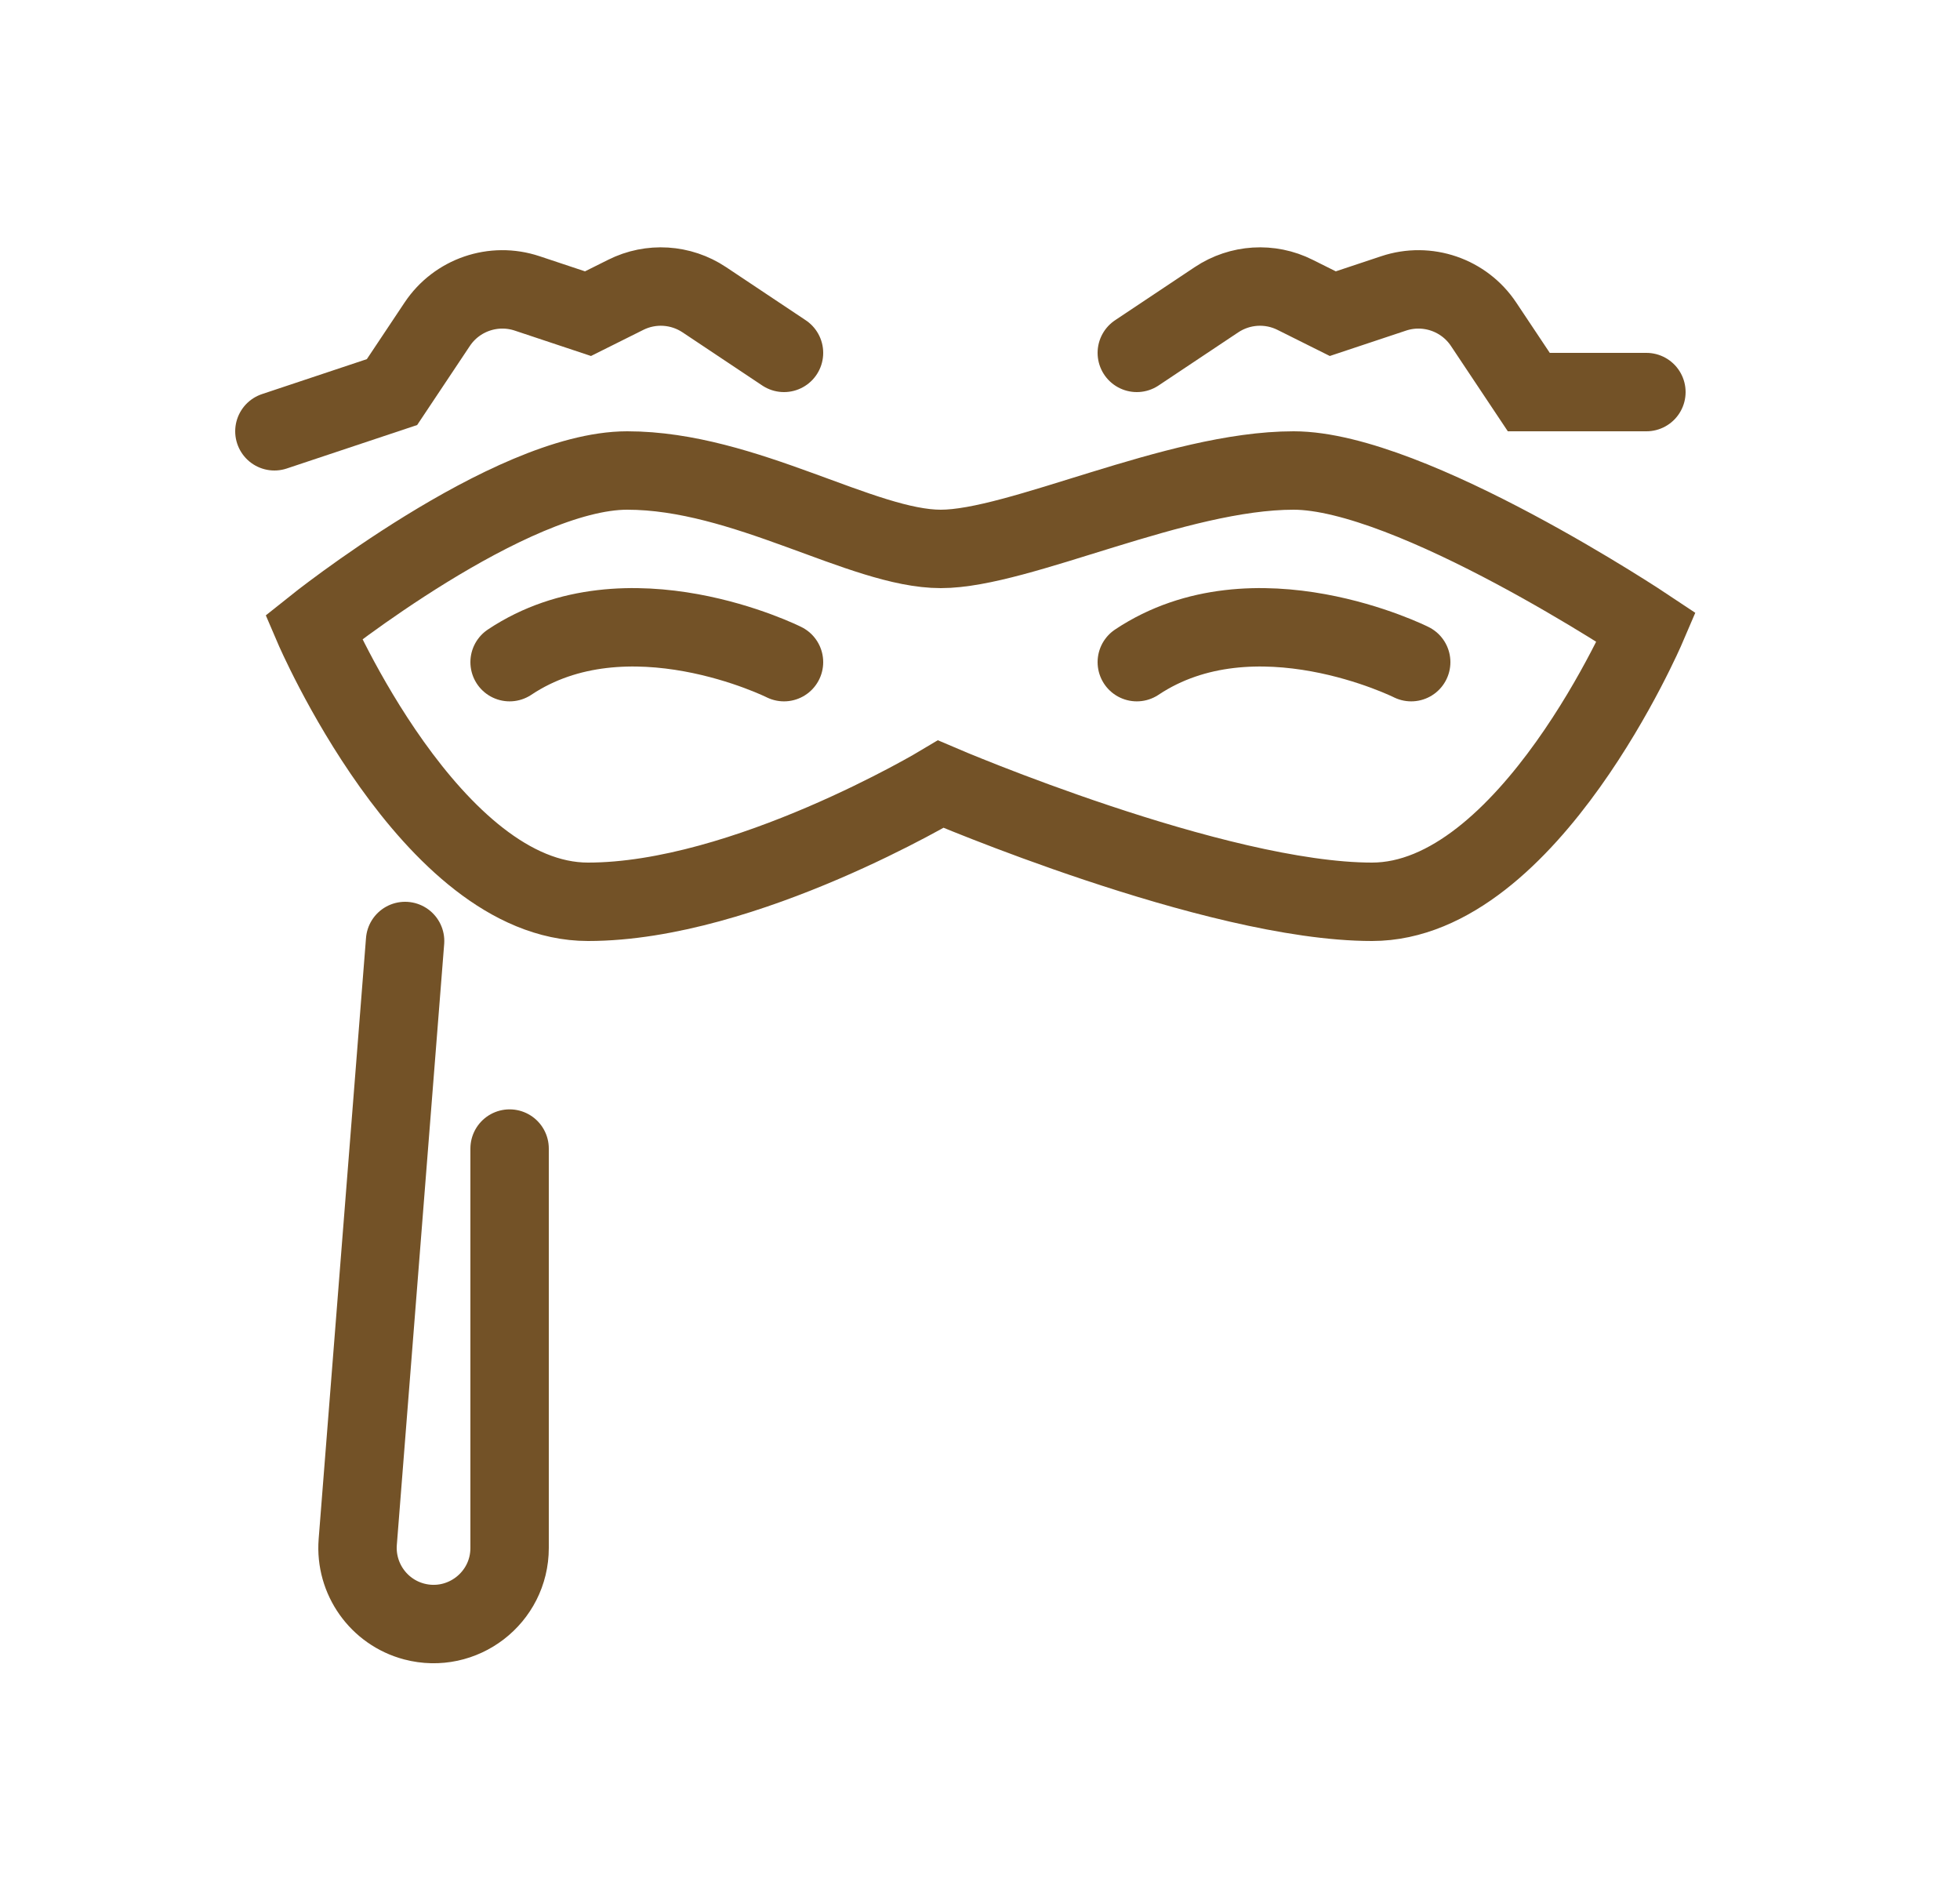
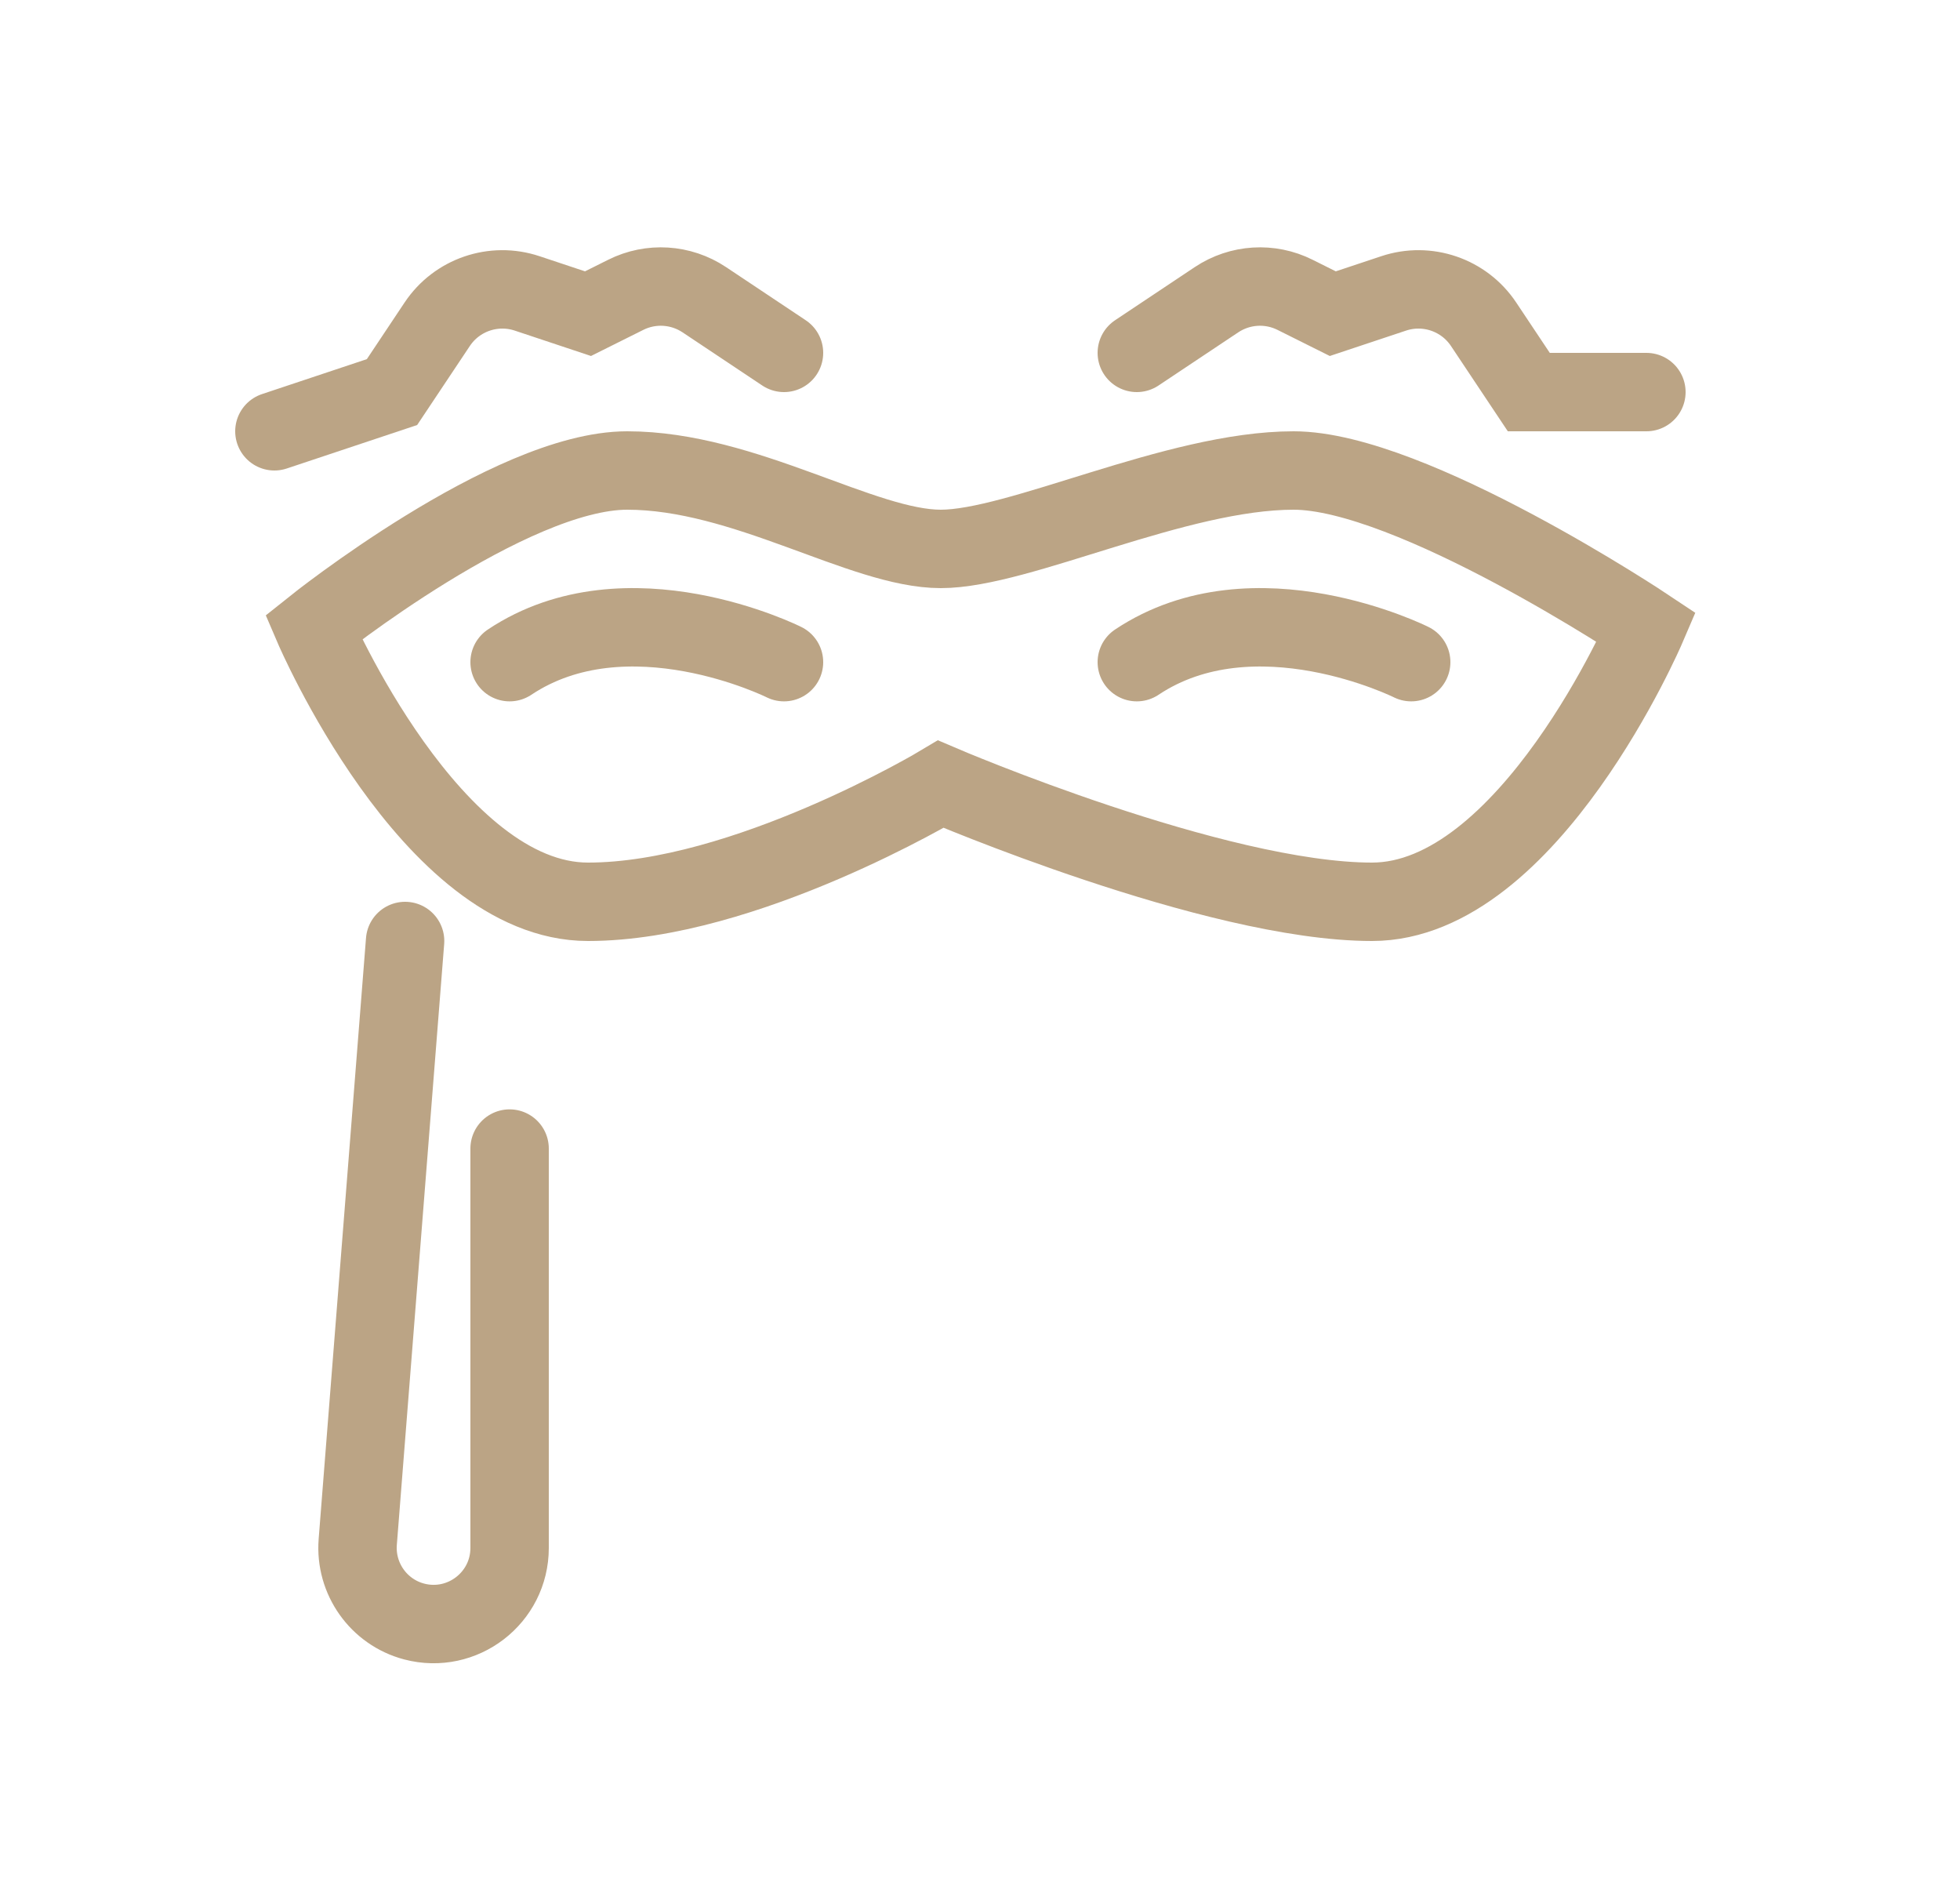
<svg xmlns="http://www.w3.org/2000/svg" width="25" height="24" viewBox="0 0 25 24" fill="none">
-   <path d="M14.5 4.5L15.517 3.822C15.816 3.623 16.198 3.599 16.519 3.76L17 4L17.775 3.742C18.203 3.599 18.674 3.76 18.924 4.136L19.5 5H21" stroke="#735227" stroke-linecap="round" />
-   <path d="M10 4.5L8.983 3.822C8.684 3.623 8.302 3.599 7.981 3.76L7.5 4L6.725 3.742C6.297 3.599 5.826 3.76 5.576 4.136L5 5L3.5 5.5" stroke="#735227" stroke-linecap="round" />
-   <path d="M8 6C6.5 6 4 8 4 8C4 8 5.5 11.5 7.5 11.5C9.5 11.5 12 10 12 10C12 10 15.5 11.5 17.5 11.5C19.5 11.5 21 8 21 8C21 8 18 6 16.5 6C15 6 13 7 12 7C11 7 9.5 6 8 6Z" stroke="#735227" stroke-linecap="round" />
-   <path d="M5.167 12L4.563 19.664C4.527 20.131 4.829 20.558 5.282 20.678V20.678C5.897 20.84 6.5 20.377 6.5 19.74V14.647" stroke="#735227" stroke-linecap="round" />
-   <path d="M18 8.444C18 8.444 16 7.444 14.5 8.444" stroke="#735227" stroke-linecap="round" />
-   <path d="M10 8.444C10 8.444 8 7.444 6.5 8.444" stroke="#735227" stroke-linecap="round" />
+   <path d="M14.5 4.5L15.517 3.822C15.816 3.623 16.198 3.599 16.519 3.76L17 4L17.775 3.742C18.203 3.599 18.674 3.76 18.924 4.136L19.5 5H21" stroke="#BBA485" stroke-linecap="round" />
+   <path d="M10 4.5L8.983 3.822C8.684 3.623 8.302 3.599 7.981 3.76L7.5 4L6.725 3.742C6.297 3.599 5.826 3.76 5.576 4.136L5 5L3.5 5.5" stroke="#BBA485" stroke-linecap="round" />
+   <path d="M8 6C6.5 6 4 8 4 8C4 8 5.5 11.5 7.5 11.5C9.5 11.5 12 10 12 10C12 10 15.5 11.5 17.5 11.5C19.5 11.5 21 8 21 8C21 8 18 6 16.5 6C15 6 13 7 12 7C11 7 9.5 6 8 6Z" stroke="#BBA485" stroke-linecap="round" />
+   <path d="M5.167 12L4.563 19.664C4.527 20.131 4.829 20.558 5.282 20.678V20.678C5.897 20.84 6.5 20.377 6.5 19.74V14.647" stroke="#BBA485" stroke-linecap="round" />
+   <path d="M18 8.444C18 8.444 16 7.444 14.5 8.444" stroke="#BBA485" stroke-linecap="round" />
+   <path d="M10 8.444C10 8.444 8 7.444 6.5 8.444" stroke="#BBA485" stroke-linecap="round" />
</svg>
